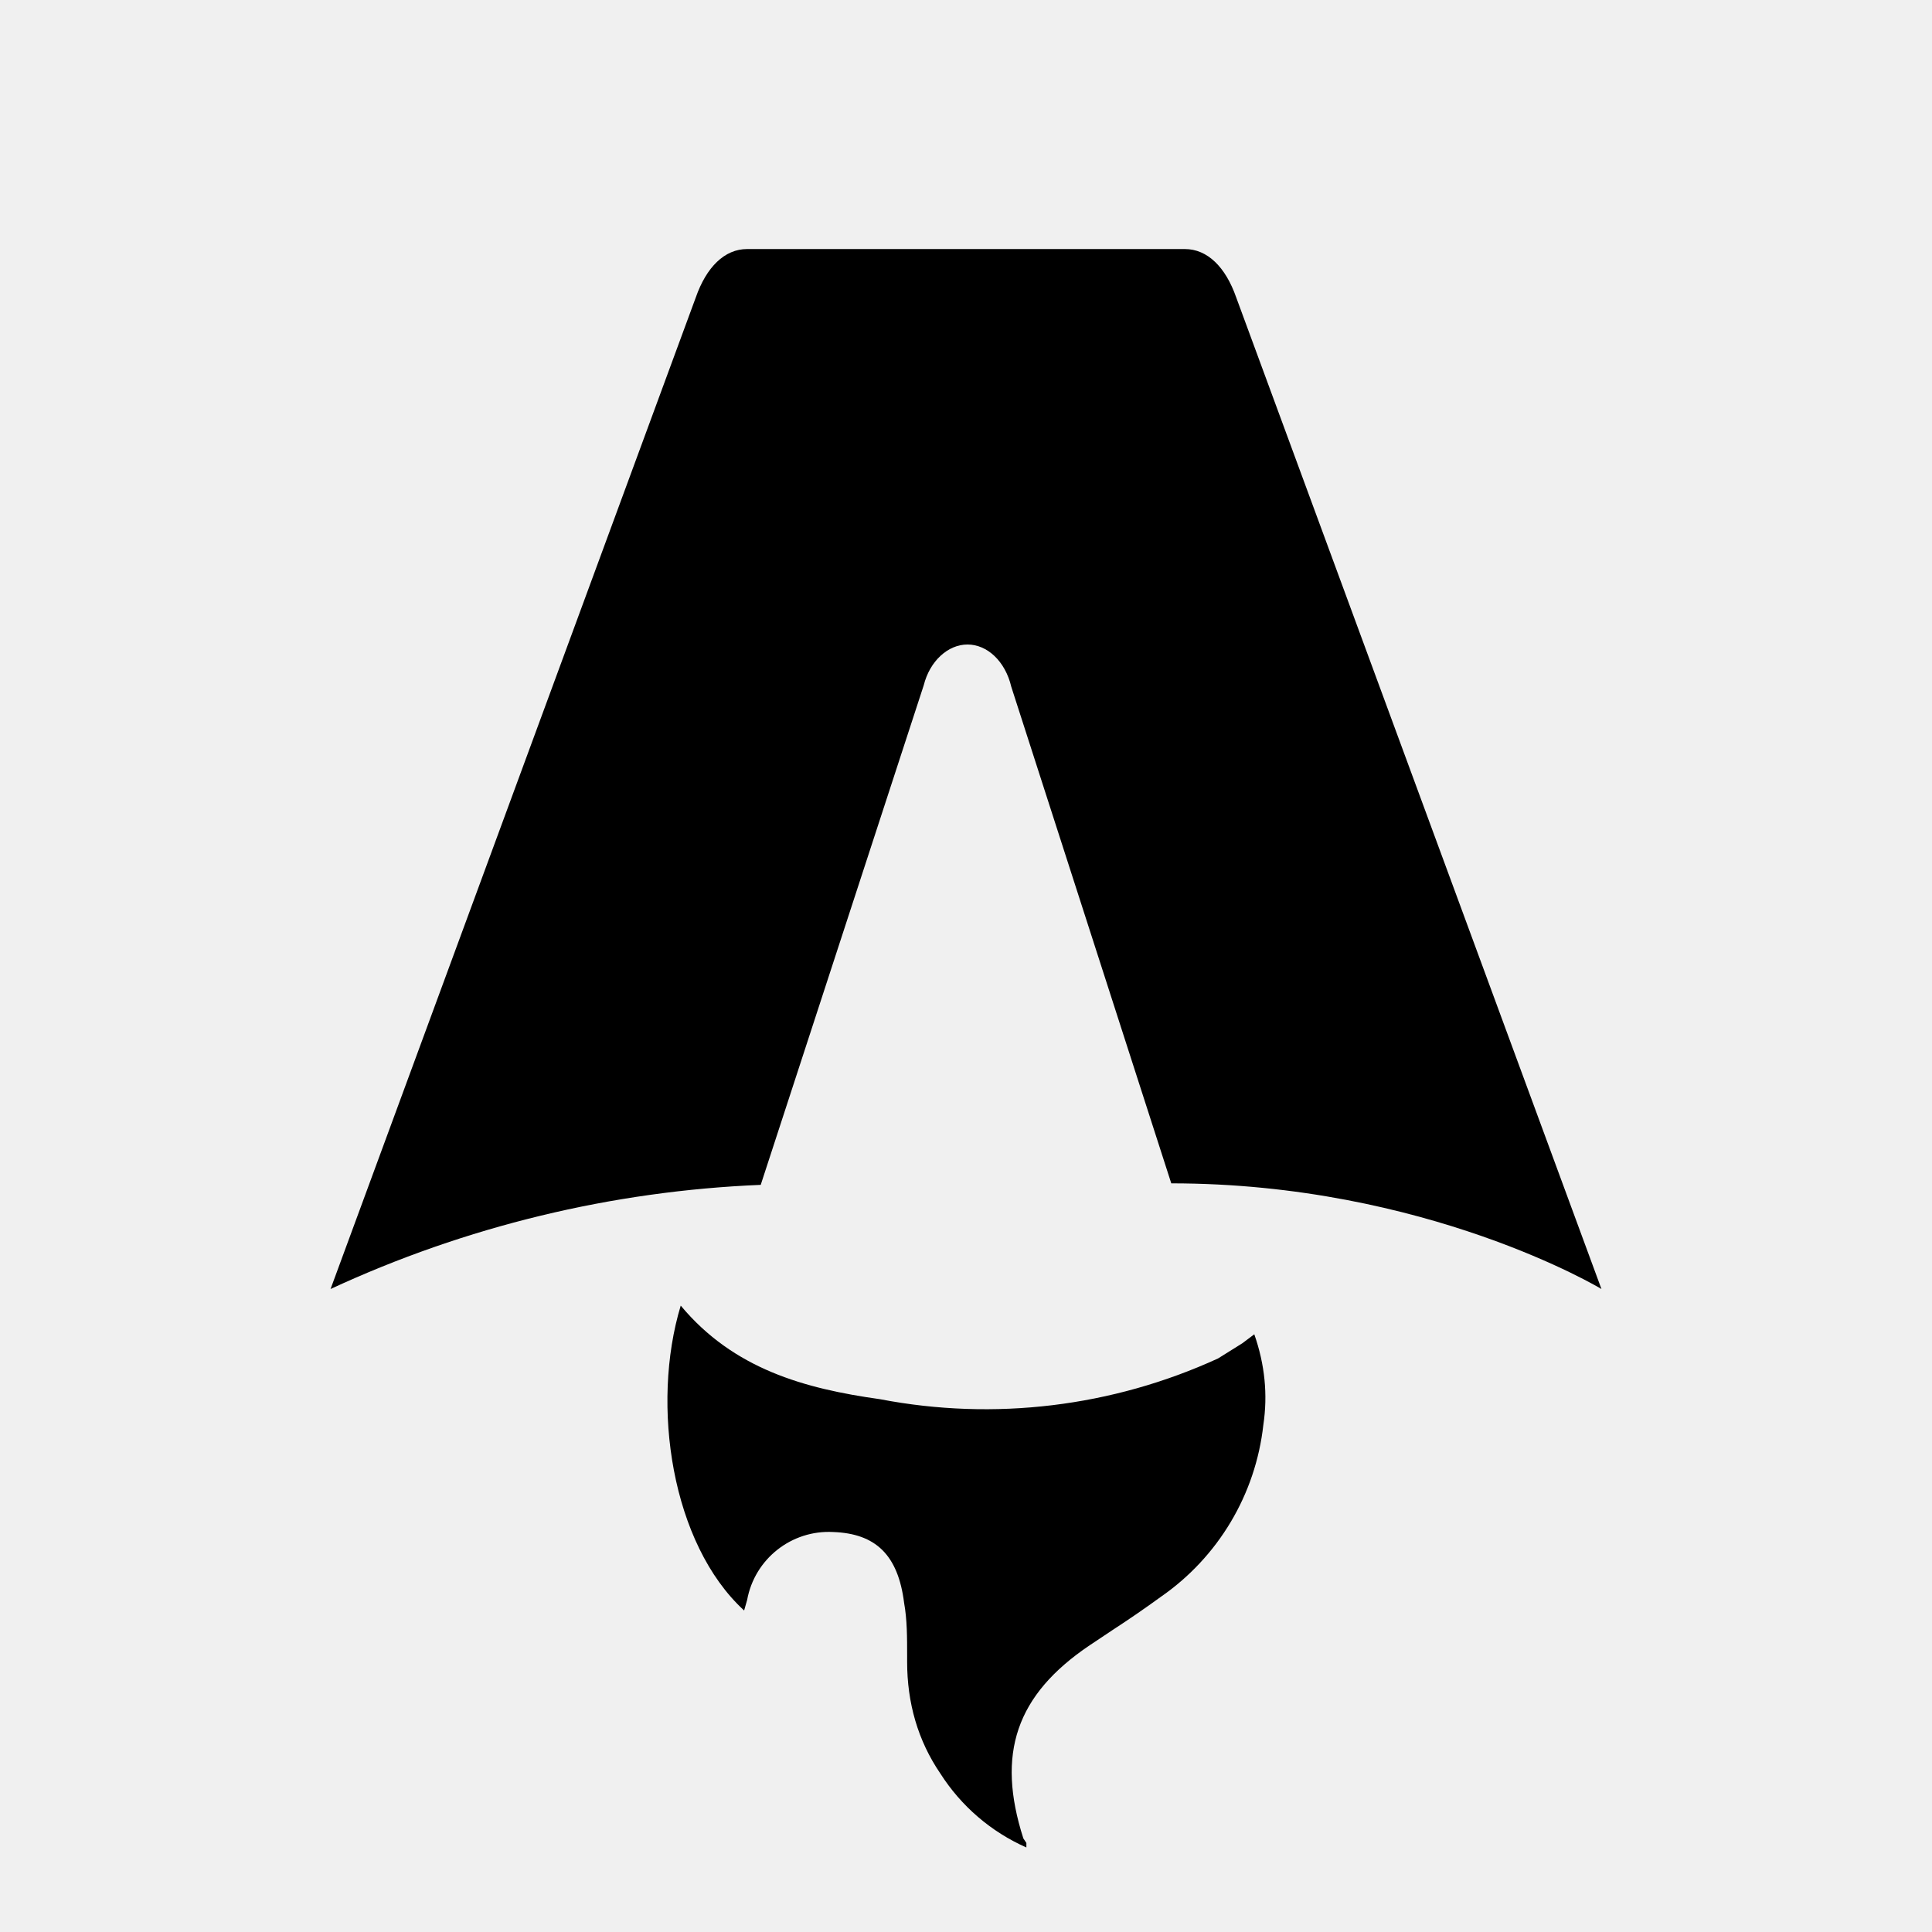
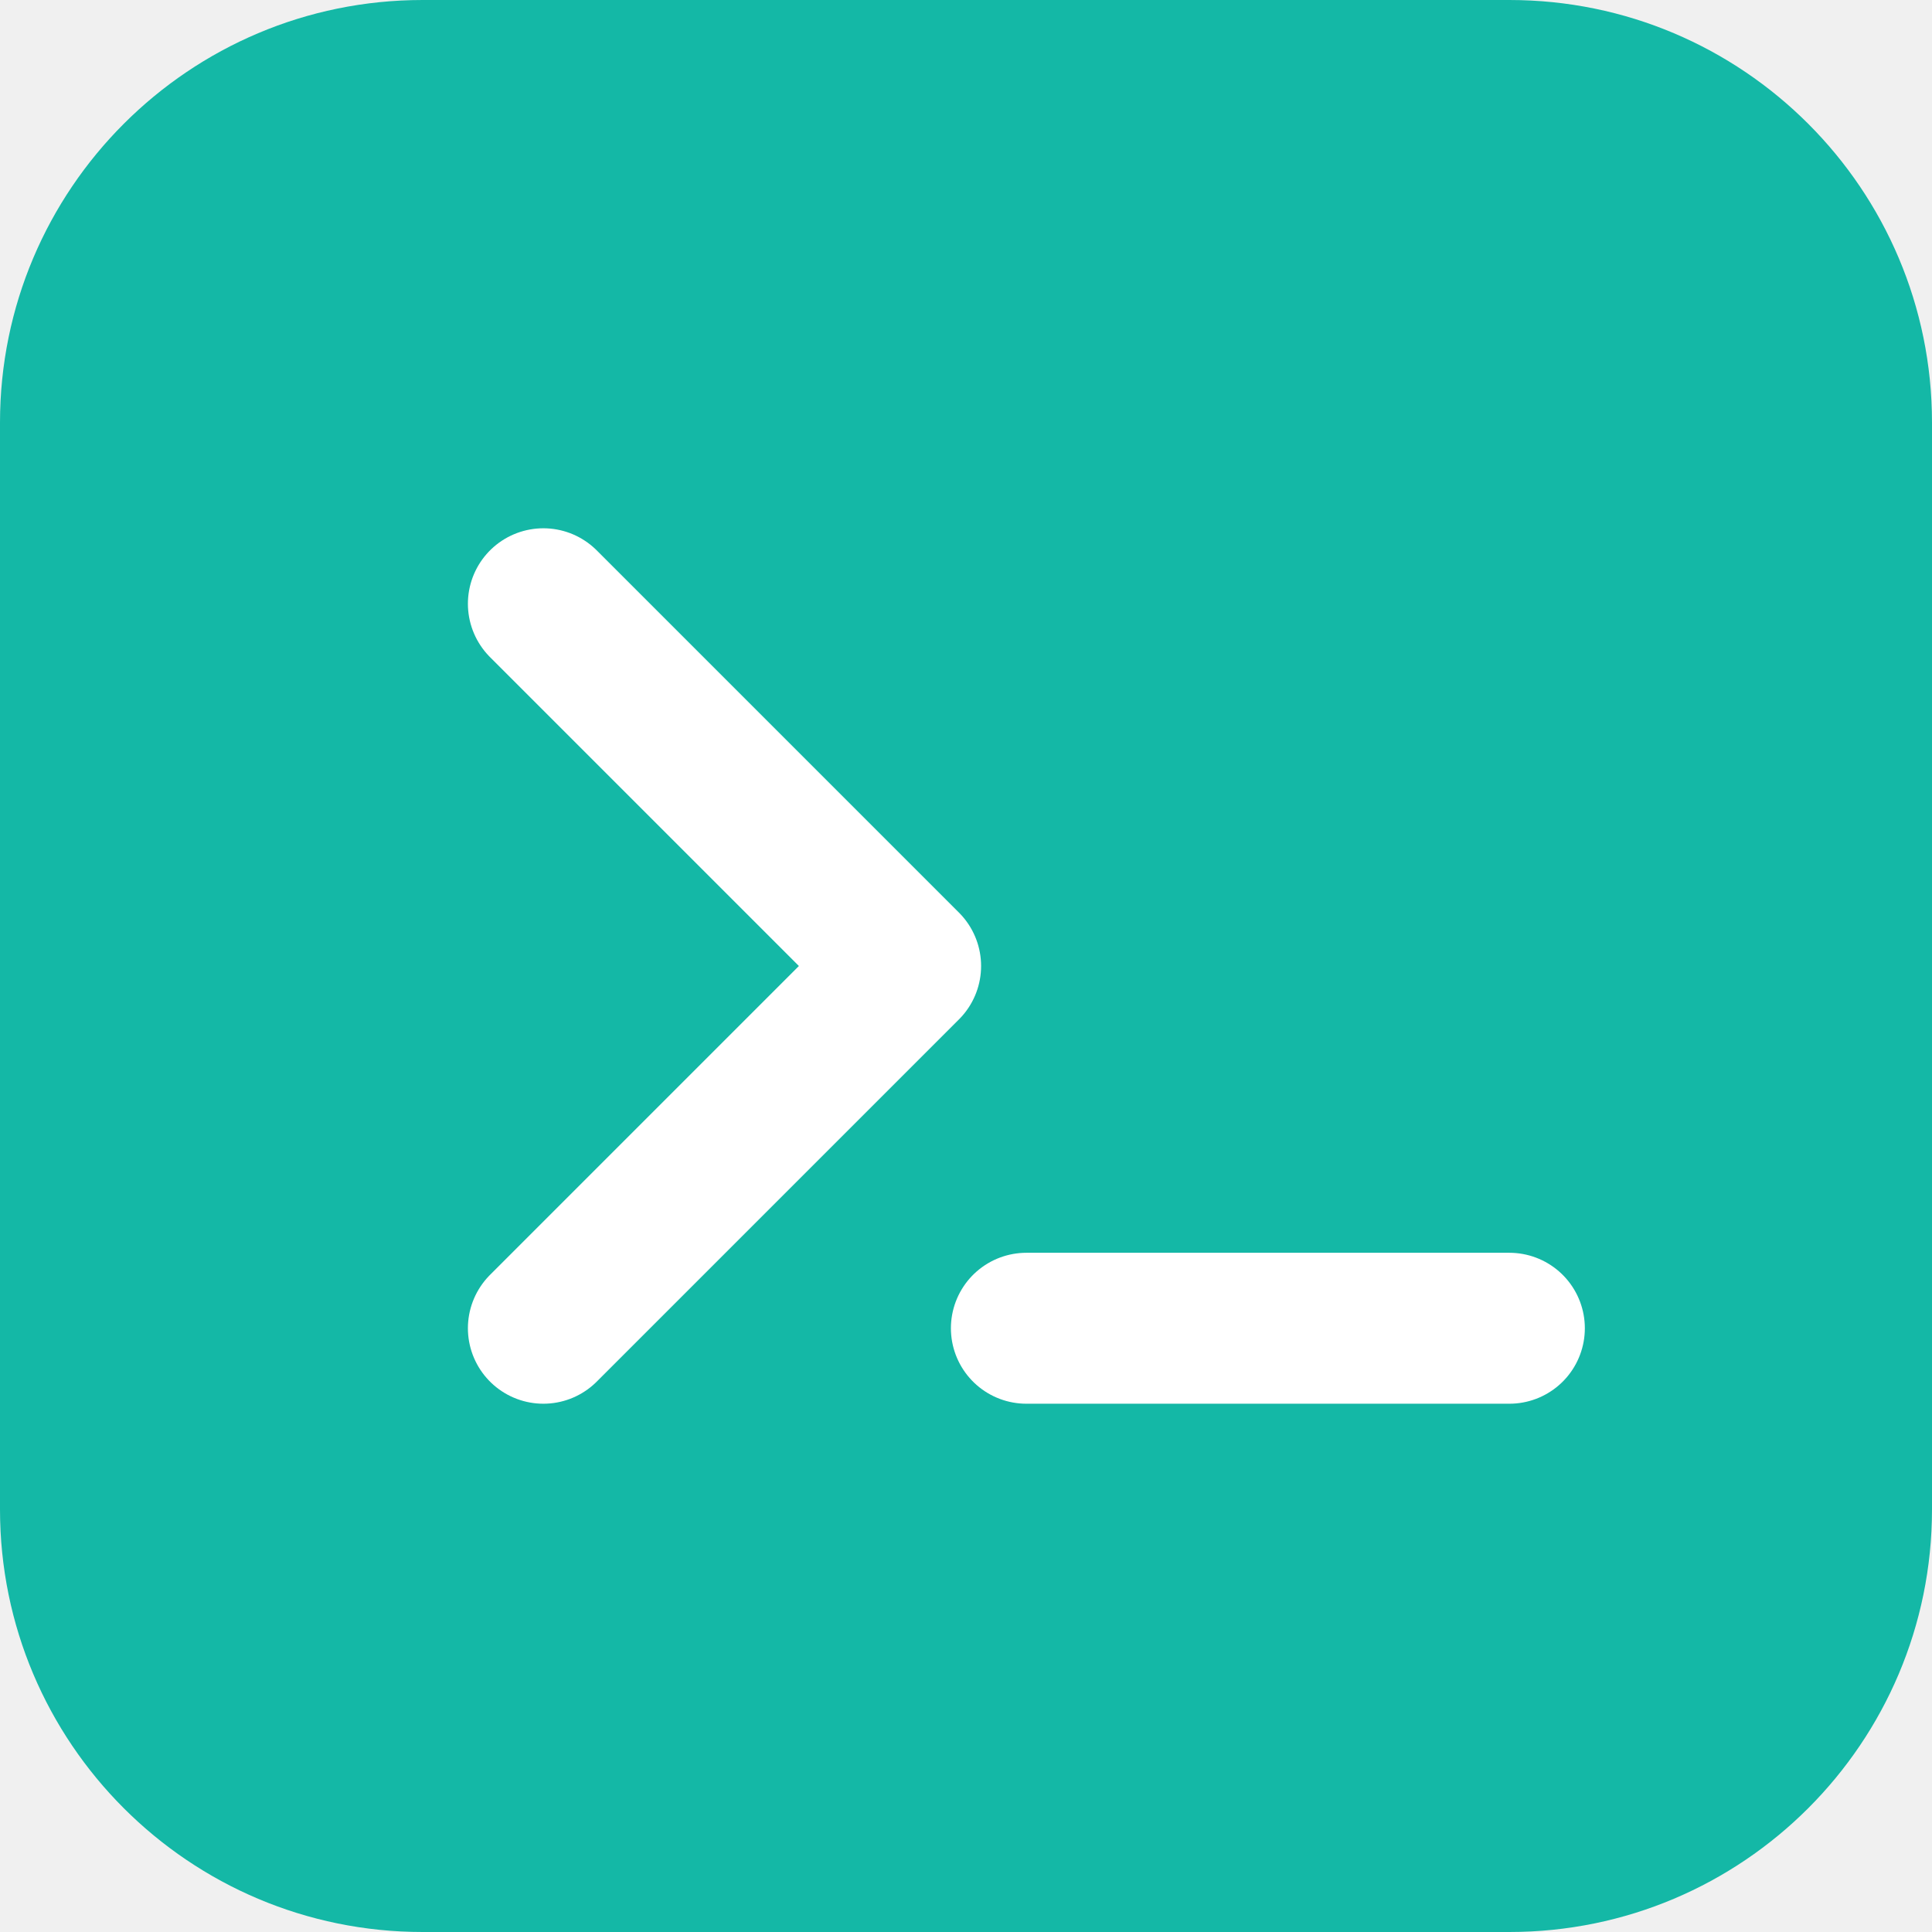
- <svg xmlns="http://www.w3.org/2000/svg" fill="none" viewBox="0 0 128 128">
-   <path d="M50.4 78.5a75.1 75.1 0 0 0-28.5 6.9l24.2-65.7c.7-2 1.9-3.2 3.4-3.2h29c1.5 0 2.7 1.2 3.4 3.2l24.2 65.7s-11.6-7-28.5-7L67 45.5c-.4-1.7-1.6-2.8-2.9-2.8-1.3 0-2.5 1.1-2.9 2.7L50.4 78.5Zm-1.1 28.2Zm-4.2-20.2c-2 6.6-.6 15.8 4.2 20.2a17.5 17.5 0 0 1 .2-.7 5.5 5.5 0 0 1 5.7-4.5c2.8.1 4.3 1.5 4.7 4.7.2 1.1.2 2.3.2 3.5v.4c0 2.7.7 5.2 2.2 7.4a13 13 0 0 0 5.7 4.9v-.3l-.2-.3c-1.8-5.6-.5-9.5 4.4-12.8l1.5-1a73 73 0 0 0 3.2-2.2 16 16 0 0 0 6.8-11.4c.3-2 .1-4-.6-6l-.8.6-1.6 1a37 37 0 0 1-22.4 2.7c-5-.7-9.7-2-13.2-6.2Z" />
-   <style>
-         path { fill: #000; }
-         @media (prefers-color-scheme: dark) {
-             path { fill: #FFF; }
-         }
-     </style>
+ <svg xmlns="http://www.w3.org/2000/svg" viewBox="0 0 32 32" fill="none">
+   <rect width="32" height="32" rx="7" fill="#14b8a6" />
+   <path d="M9 10L15 16L9 22" stroke="white" stroke-width="2.5" stroke-linecap="round" stroke-linejoin="round" />
+   <line x1="17" y1="22" x2="25" y2="22" stroke="white" stroke-width="2.5" stroke-linecap="round">
+     <animate attributeName="opacity" values="1;0;1" dur="1.2s" repeatCount="indefinite" />
+   </line>
</svg>
